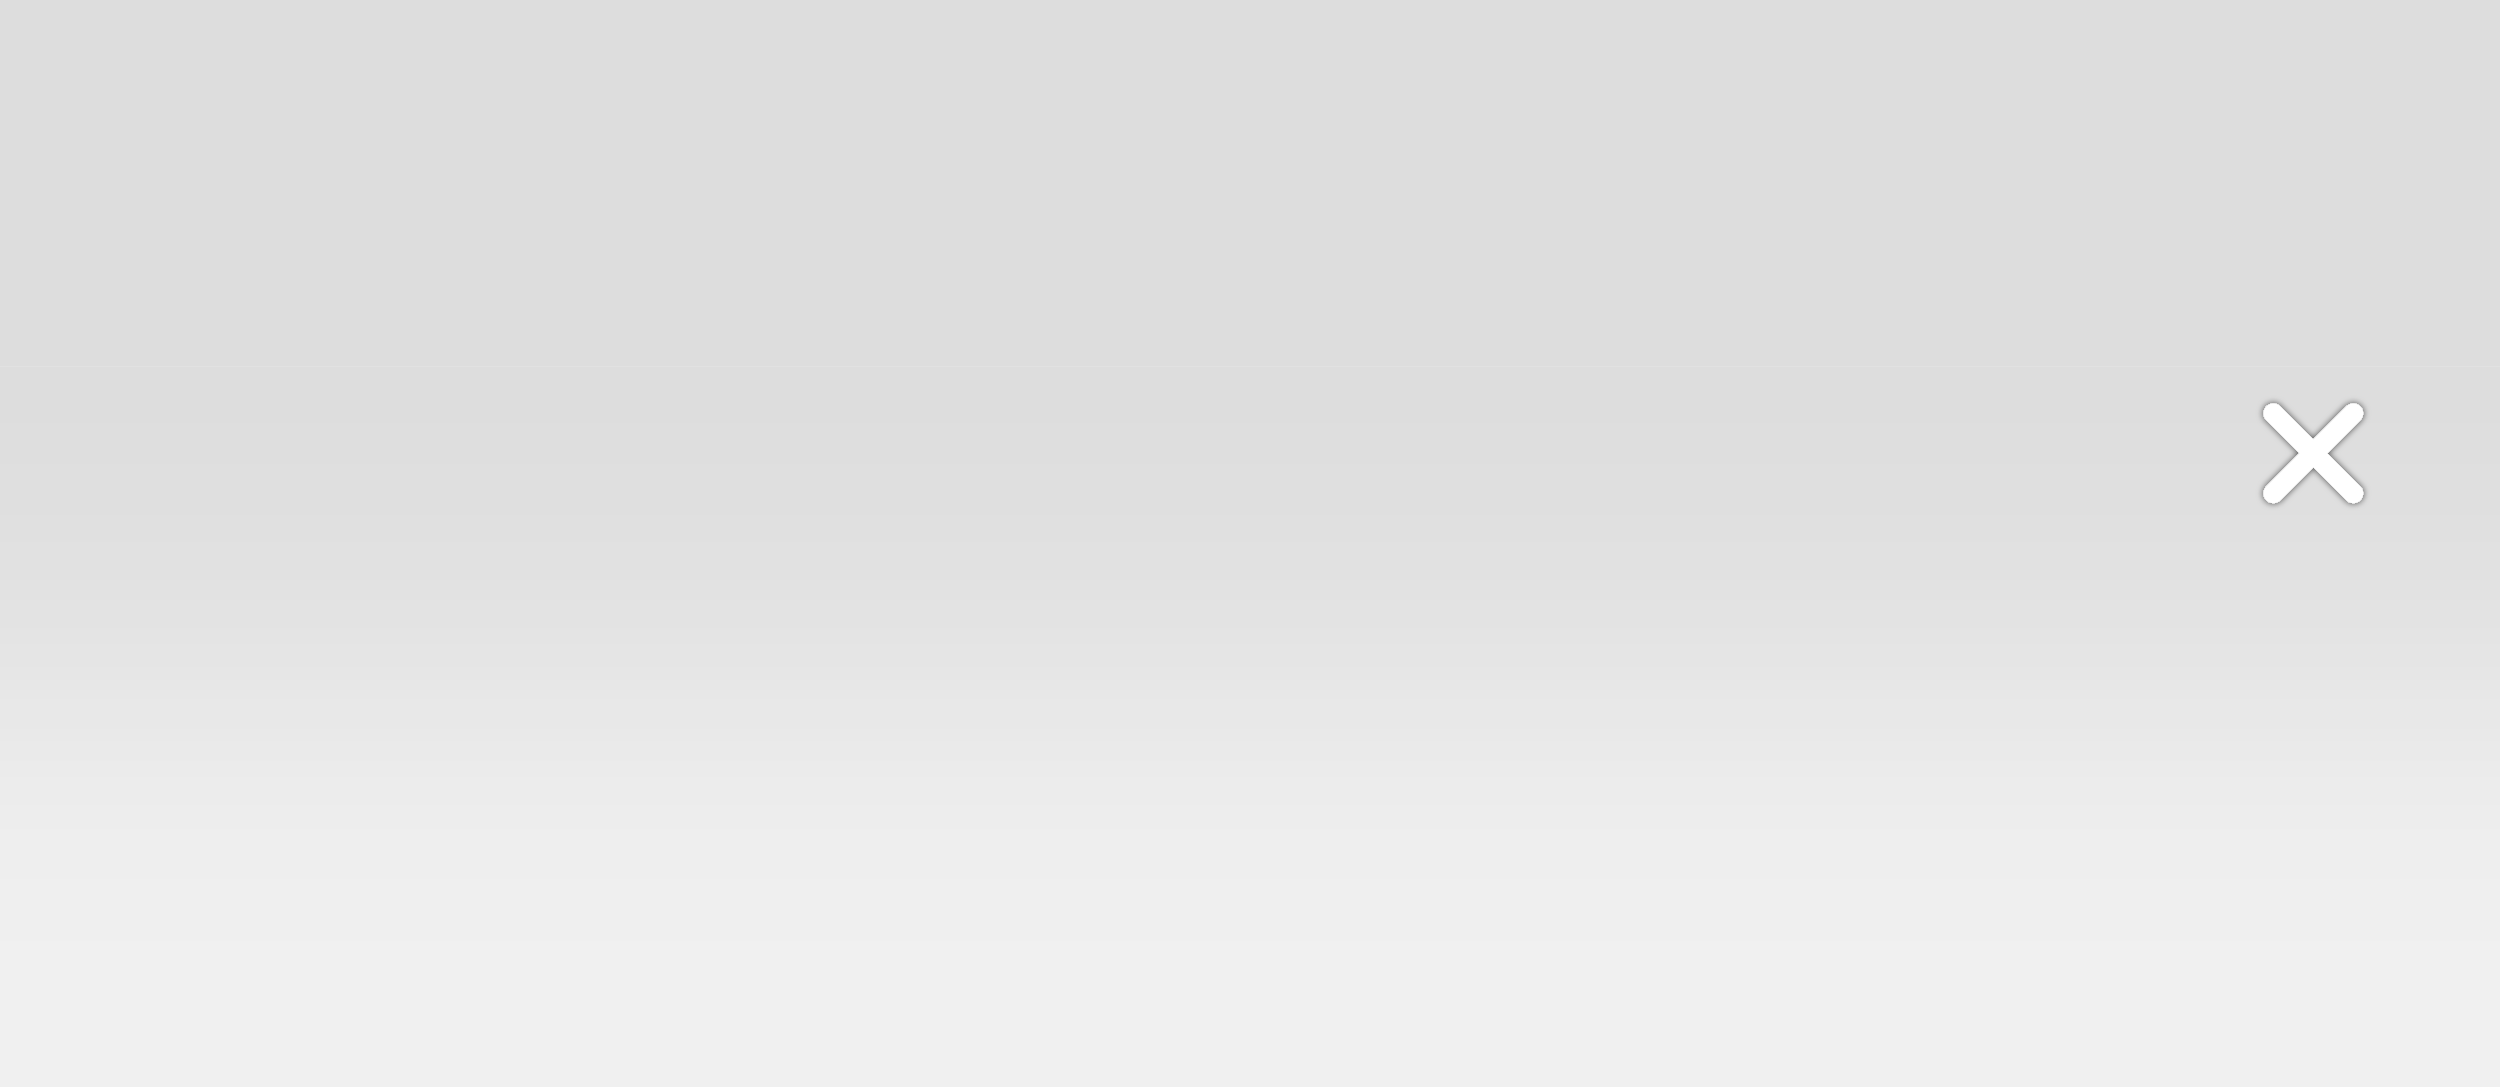
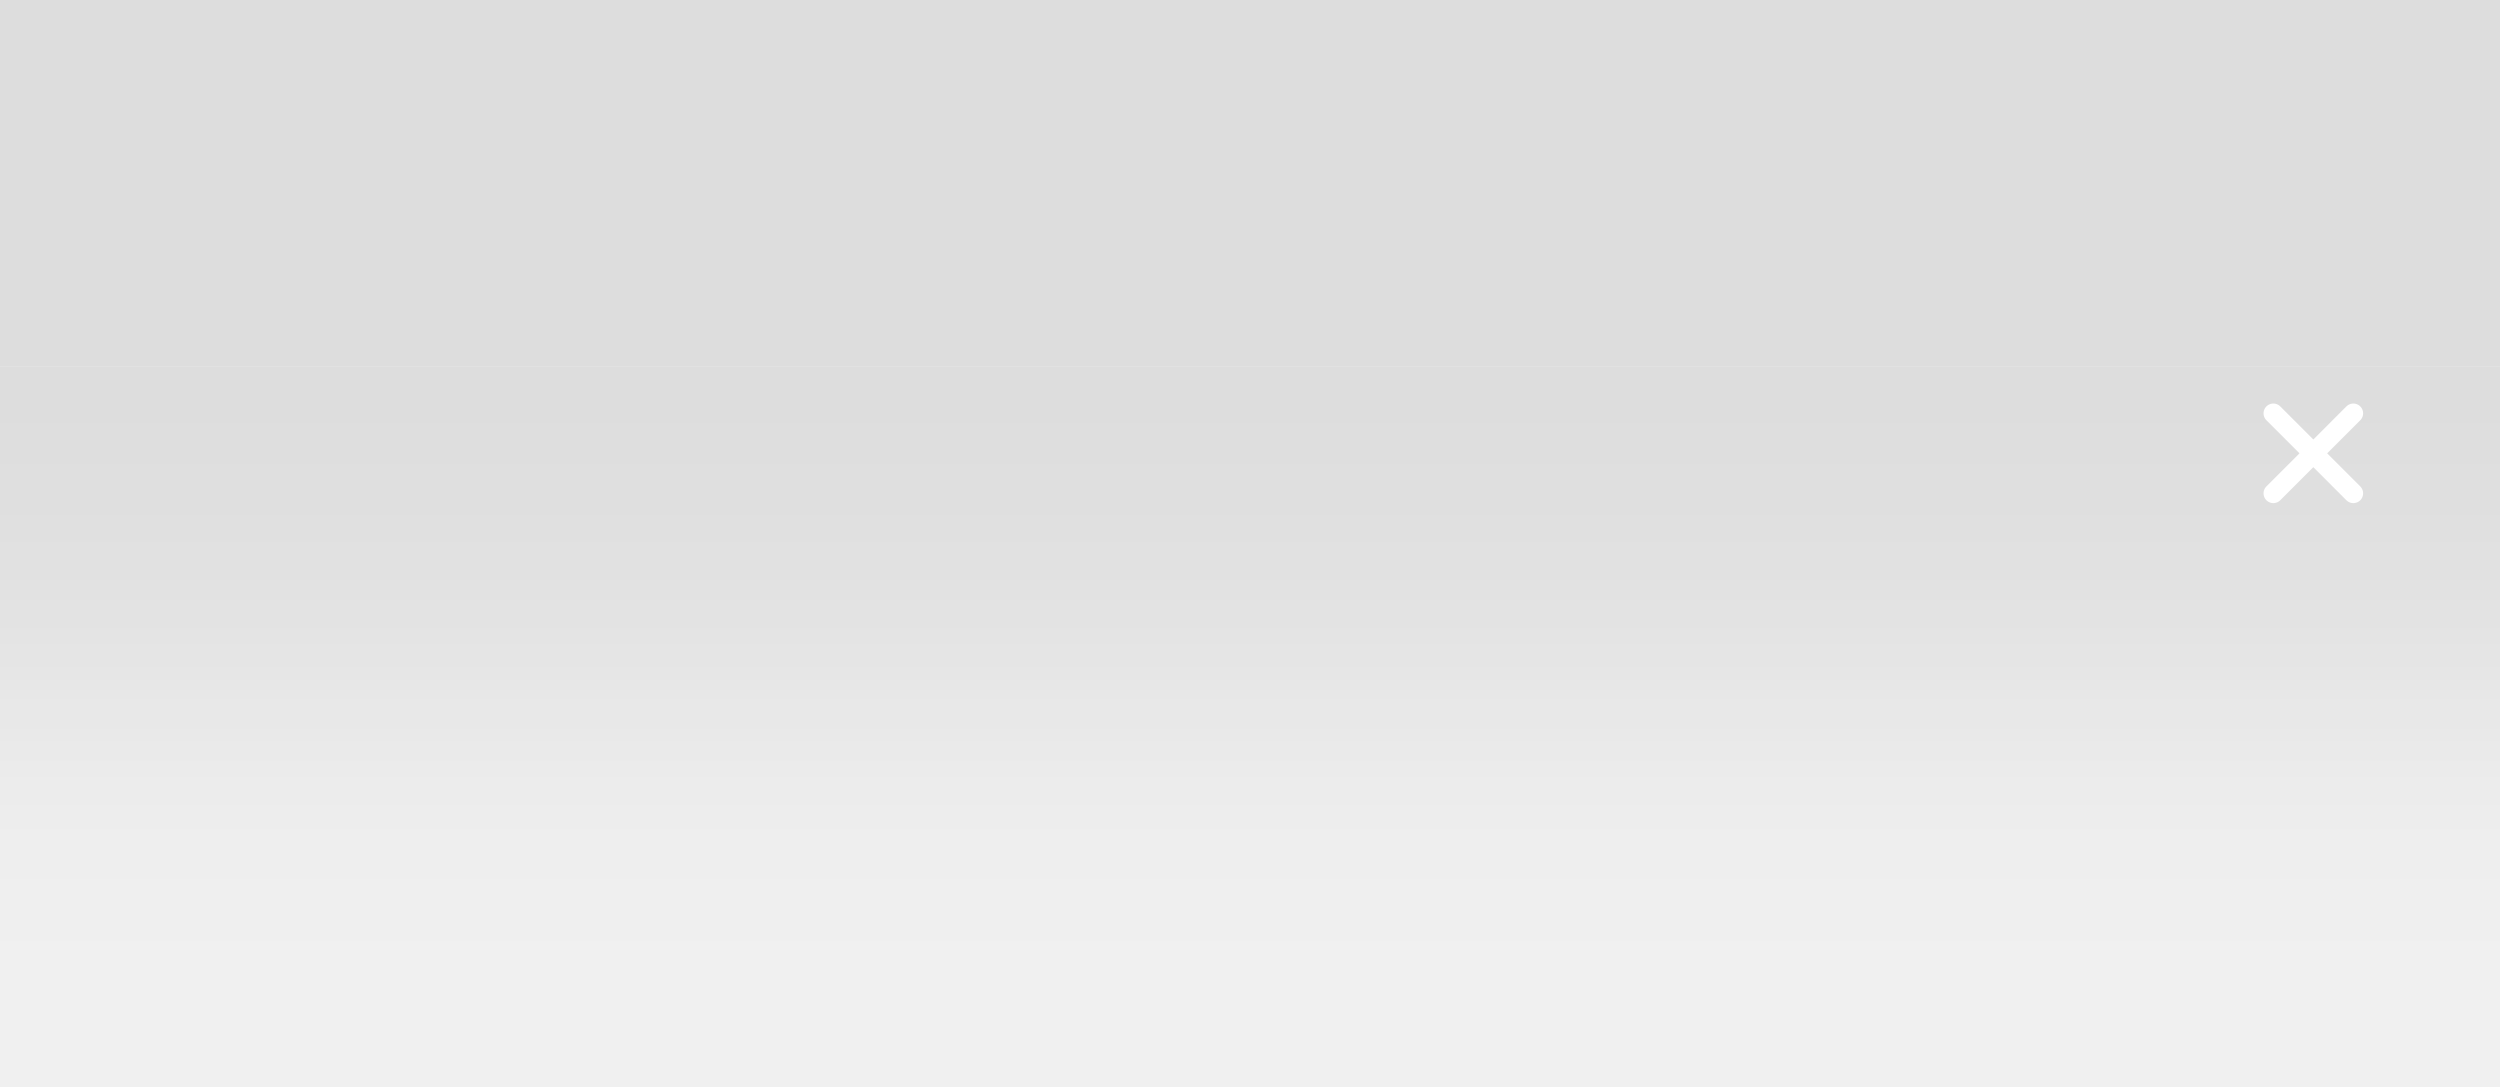
<svg xmlns="http://www.w3.org/2000/svg" width="375" height="163" viewBox="0 0 375 163" fill="none">
  <g id="fmss_27">
    <g id="Screen">
      <g id="Navigation Bar">
        <g id="Overlay Header" opacity="0.4">
          <rect id="Text protection" width="375" height="55" fill="black" fill-opacity="0.2" />
          <g id="Easing Gradient">
            <mask id="mask0_4983_154659" style="mask-type:alpha" maskUnits="userSpaceOnUse" x="0" y="55" width="375" height="108">
              <rect id="Easing Gradient_2" x="375" y="163" width="375" height="108" transform="rotate(-180 375 163)" fill="url(#paint0_linear_4983_154659)" />
            </mask>
            <g mask="url(#mask0_4983_154659)">
              <rect id="Color" x="375" y="230" width="375" height="175" transform="rotate(-180 375 230)" fill="black" fill-opacity="0.2" />
            </g>
          </g>
        </g>
        <g id="Header Container">
          <g id="Header content">
            <g id="Right Add On">
-               <g id=".Icon Button" filter="url(#filter1_d_4983_154659)">
+               <g id=".Icon Button">
                <g id="nav-cross">
                  <g transform="translate(335 56) scale(1)">
                    <path d="M6 6L18 18M18 6L6 18" stroke="white" stroke-width="2.938" stroke-linecap="round" fill="none" />
                  </g>
                </g>
              </g>
            </g>
          </g>
        </g>
      </g>
    </g>
  </g>
  <defs>
    <filter id="filter0_d_4983_154659" x="-8" y="-48" width="471" height="908" filterUnits="userSpaceOnUse" color-interpolation-filters="sRGB">
      <feFlood flood-opacity="0" result="BackgroundImageFix" />
      <feColorMatrix in="SourceAlpha" type="matrix" values="0 0 0 0 0 0 0 0 0 0 0 0 0 0 0 0 0 0 127 0" result="hardAlpha" />
      <feOffset dx="40" />
      <feGaussianBlur stdDeviation="20" />
      <feComposite in2="hardAlpha" operator="out" />
      <feColorMatrix type="matrix" values="0 0 0 0 0 0 0 0 0 0 0 0 0 0 0 0 0 0 0.2 0" />
      <feBlend mode="normal" in2="BackgroundImageFix" result="effect1_dropShadow_4983_154659" />
      <feBlend mode="normal" in="SourceGraphic" in2="effect1_dropShadow_4983_154659" result="shape" />
    </filter>
-     <filter id="filter1_d_4983_154659" x="334" y="55" width="26" height="26" filterUnits="userSpaceOnUse" color-interpolation-filters="sRGB">
-       <feFlood flood-opacity="0" result="BackgroundImageFix" />
-       <feColorMatrix in="SourceAlpha" type="matrix" values="0 0 0 0 0 0 0 0 0 0 0 0 0 0 0 0 0 0 127 0" result="hardAlpha" />
-       <feOffset />
-       <feGaussianBlur stdDeviation="0.5" />
-       <feComposite in2="hardAlpha" operator="out" />
-       <feColorMatrix type="matrix" values="0 0 0 0 0 0 0 0 0 0 0 0 0 0 0 0 0 0 0.62 0" />
-       <feBlend mode="normal" in2="BackgroundImageFix" result="effect1_dropShadow_4983_154659" />
-       <feBlend mode="normal" in="SourceGraphic" in2="effect1_dropShadow_4983_154659" result="shape" />
-     </filter>
    <linearGradient id="paint0_linear_4983_154659" x1="562.5" y1="163" x2="562.5" y2="271" gradientUnits="userSpaceOnUse">
      <stop stop-opacity="0" />
      <stop offset="0.118" stop-opacity="0.01" />
      <stop offset="0.214" stop-opacity="0.032" />
      <stop offset="0.291" stop-opacity="0.07" />
      <stop offset="0.353" stop-opacity="0.121" />
      <stop offset="0.404" stop-opacity="0.181" />
      <stop offset="0.446" stop-opacity="0.251" />
      <stop offset="0.482" stop-opacity="0.328" />
      <stop offset="0.518" stop-opacity="0.411" />
      <stop offset="0.554" stop-opacity="0.497" />
      <stop offset="0.596" stop-opacity="0.585" />
      <stop offset="0.647" stop-opacity="0.674" />
      <stop offset="0.709" stop-opacity="0.762" />
      <stop offset="0.786" stop-opacity="0.846" />
      <stop offset="0.882" stop-opacity="0.926" />
      <stop offset="1" />
    </linearGradient>
  </defs>
</svg>
